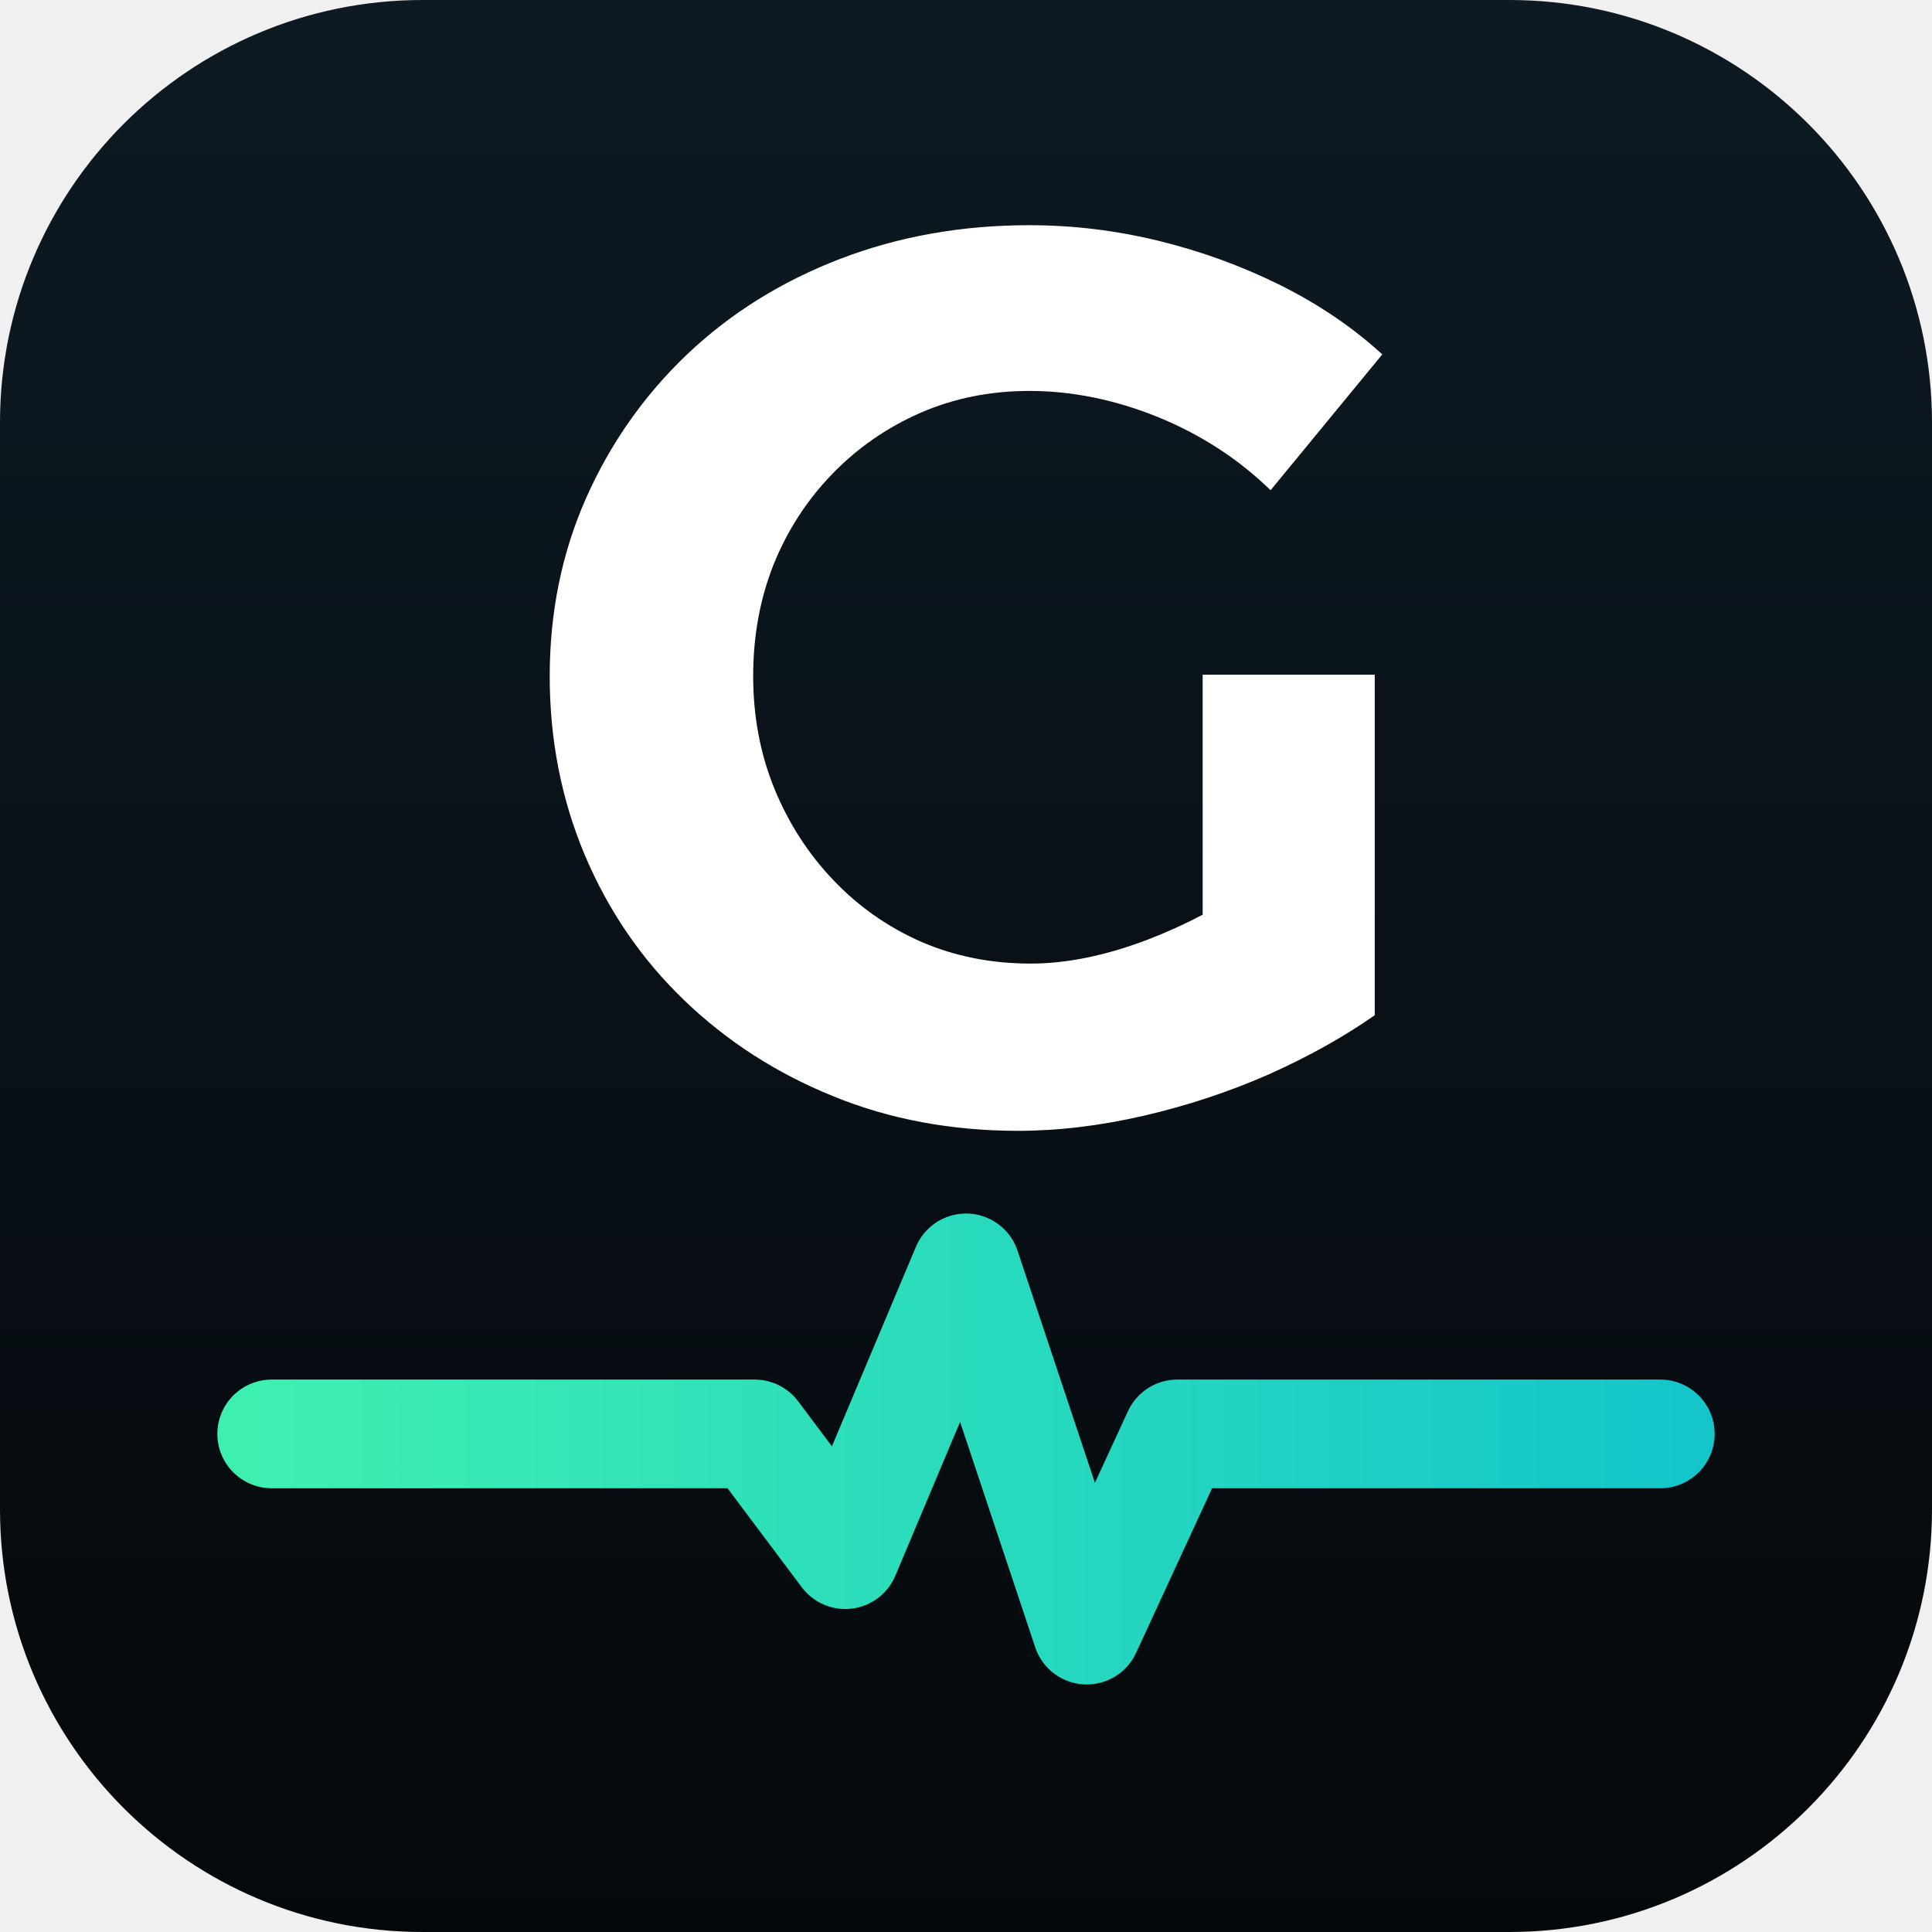
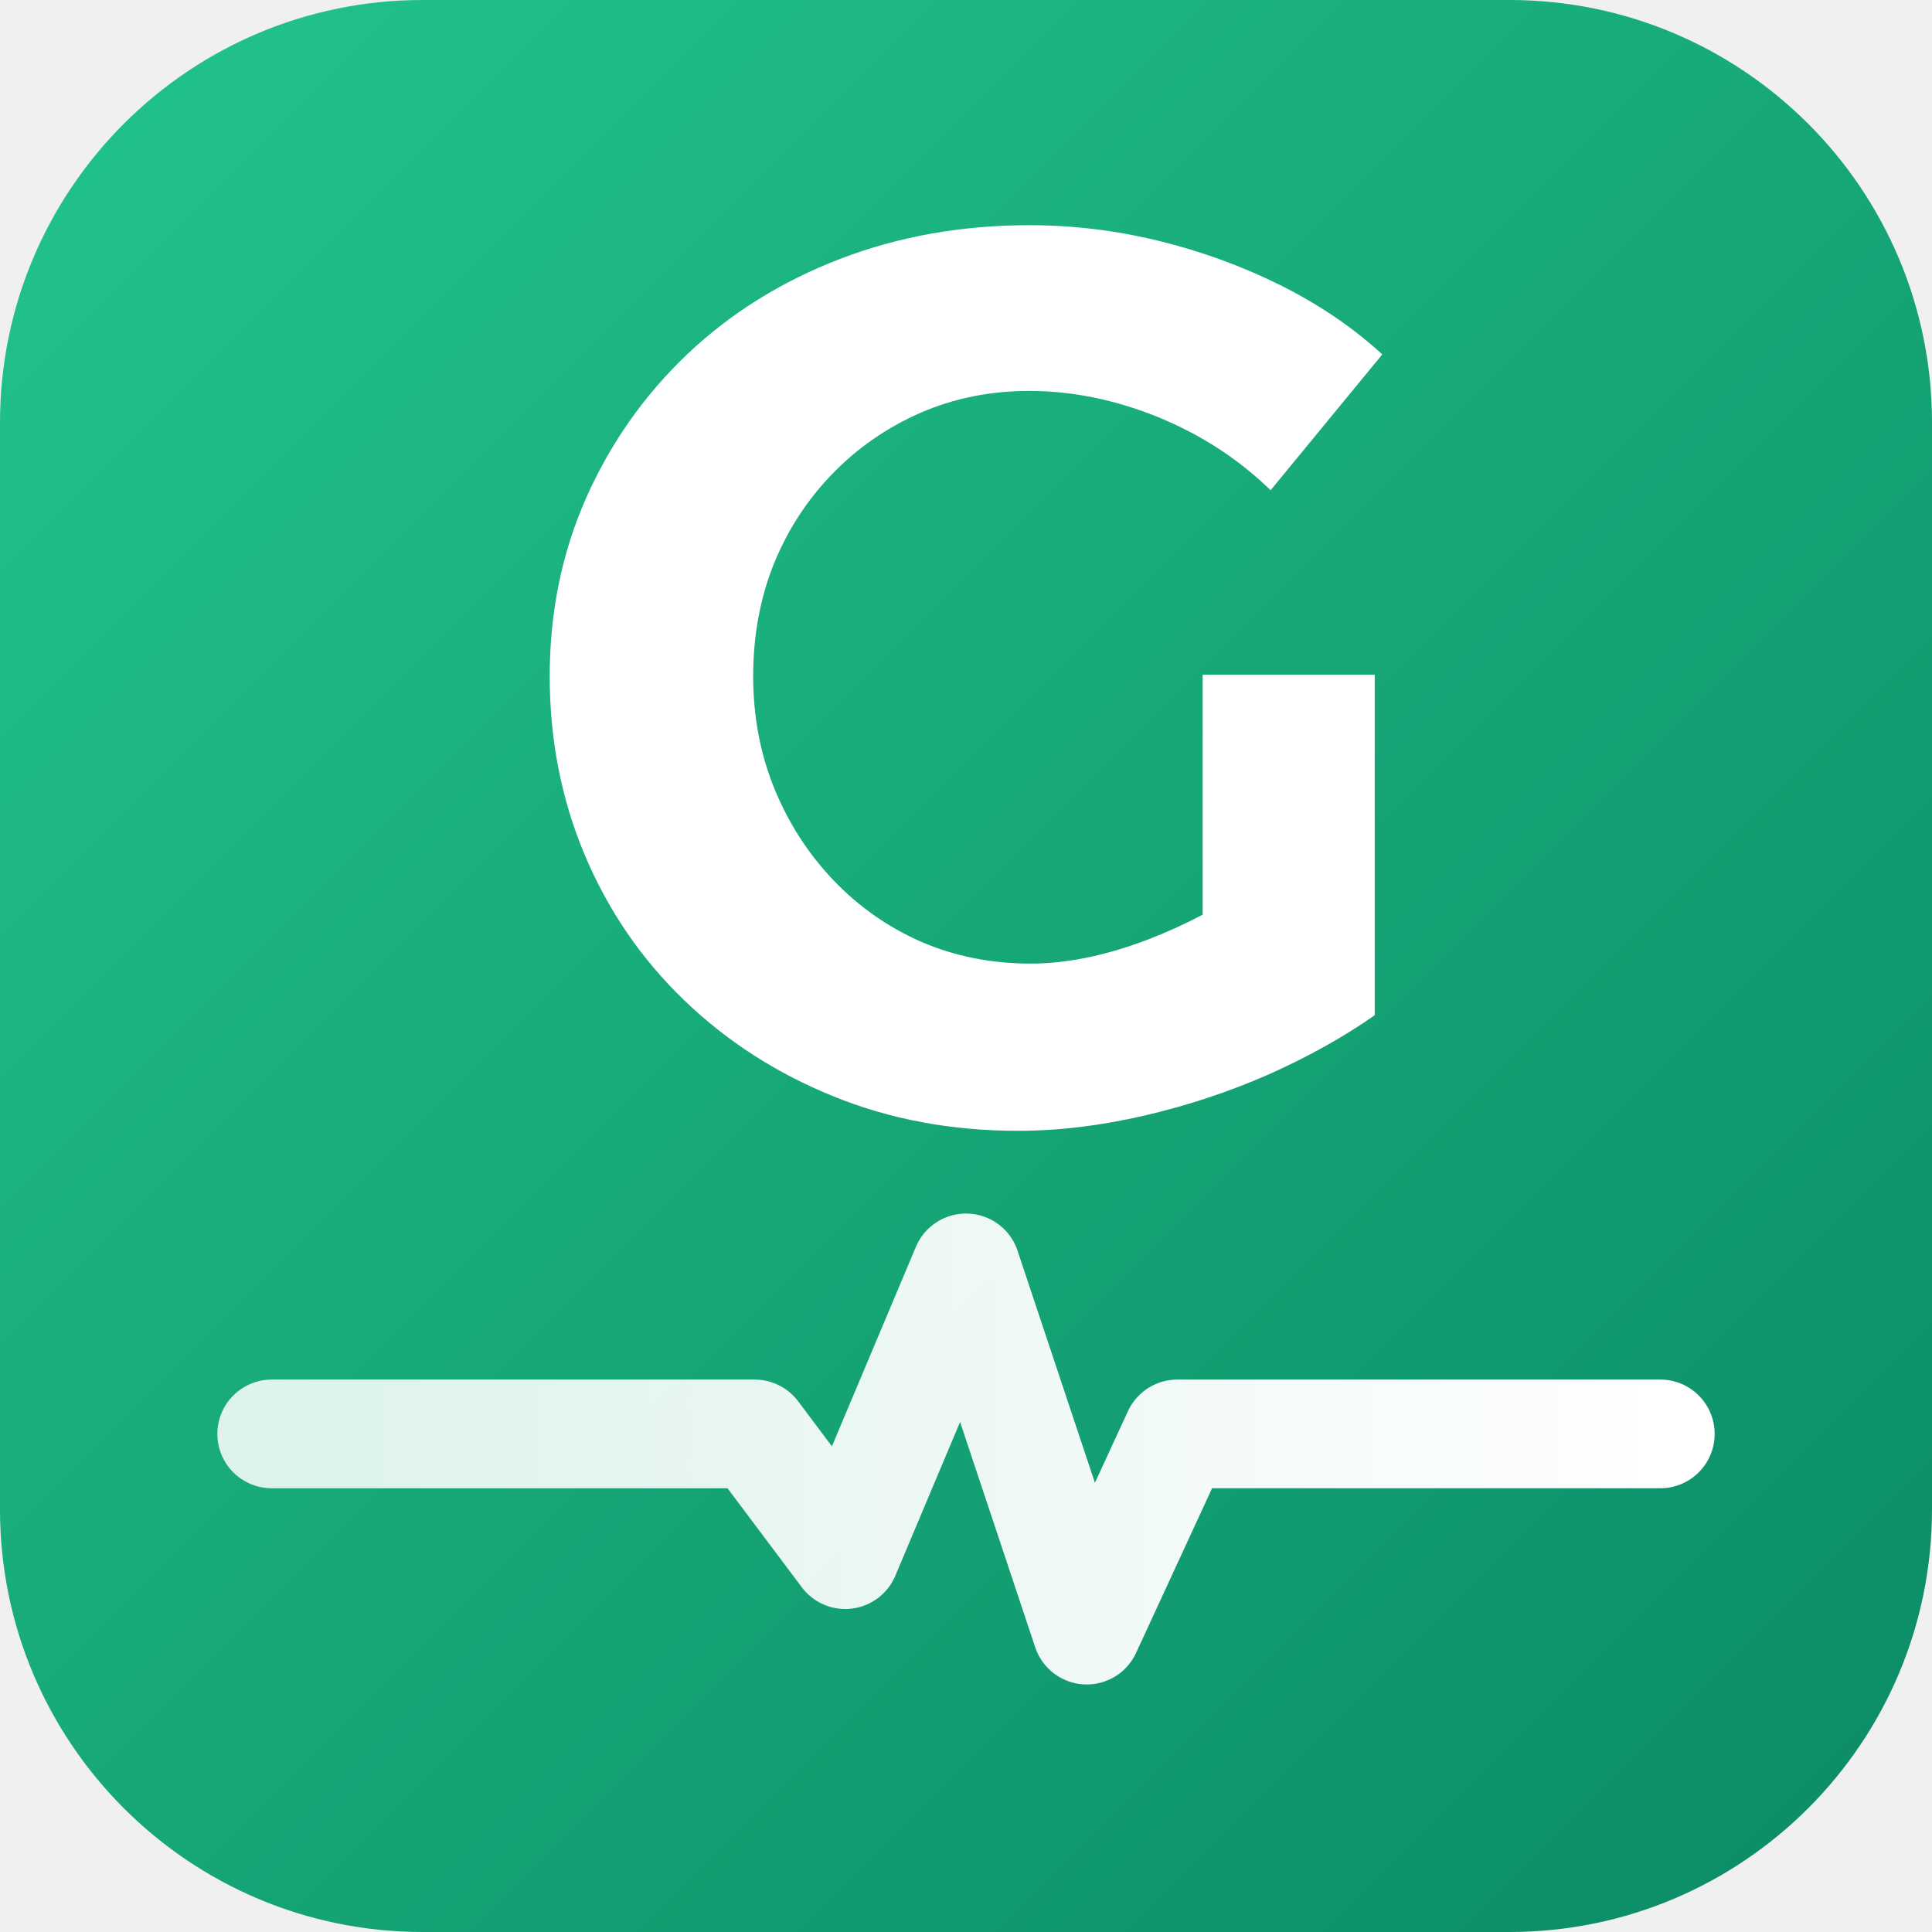
<svg xmlns="http://www.w3.org/2000/svg" viewBox="0 0 64 64">
  <defs>
-     <linearGradient id="t" x1="0" y1="0" x2="0" y2="1">
-       <stop offset="0" stop-color="#0D1A23" />
-       <stop offset="1" stop-color="#05080B" />
+     <linearGradient id="t" x1="0" y1="0" x2="1" y2="1">
+       <stop offset="0" stop-color="#22C58B" />
+       <stop offset="1" stop-color="#0B8A66" />
    </linearGradient>
    <linearGradient id="p" x1="8" y1="0" x2="56" y2="0" gradientUnits="userSpaceOnUse">
-       <stop offset="0" stop-color="#3EF0B0" />
-       <stop offset="1" stop-color="#14C6C9" />
+       <stop offset="0" stop-color="#FFFFFF" stop-opacity=".85" />
+       <stop offset="1" stop-color="#FFFFFF" />
    </linearGradient>
  </defs>
  <rect width="64" height="64" rx="14" fill="url(#t)" />
  <path fill="#FFFFFF" d="M45.79 11.74L42.09 16.24Q40.51 14.70 38.37 13.82Q36.22 12.95 34.10 12.95Q32.15 12.95 30.48 13.68Q28.82 14.41 27.57 15.70Q26.32 16.99 25.63 18.69Q24.95 20.40 24.95 22.40Q24.95 24.39 25.65 26.12Q26.36 27.85 27.61 29.16Q28.86 30.47 30.52 31.20Q32.19 31.92 34.14 31.92Q35.93 31.92 38.01 31.13Q38.97 30.76 39.84 30.30L39.84 22.35L45.54 22.35L45.54 33.63Q44 34.71 42.03 35.59Q40.05 36.46 37.89 36.96Q35.72 37.46 33.73 37.46Q30.40 37.46 27.59 36.31Q24.78 35.17 22.66 33.13Q20.54 31.09 19.37 28.32Q18.21 25.56 18.21 22.40Q18.21 19.23 19.41 16.51Q20.62 13.78 22.76 11.74Q24.91 9.70 27.82 8.58Q30.73 7.46 34.10 7.46Q36.26 7.46 38.39 7.98Q40.51 8.50 42.42 9.45Q44.34 10.41 45.79 11.74" />
  <path d="M9 47.5H25L28 51.5L32 42L36 54L39 47.5H55" fill="none" stroke="url(#p)" stroke-width="3.6" stroke-linecap="round" stroke-linejoin="round" />
</svg>
